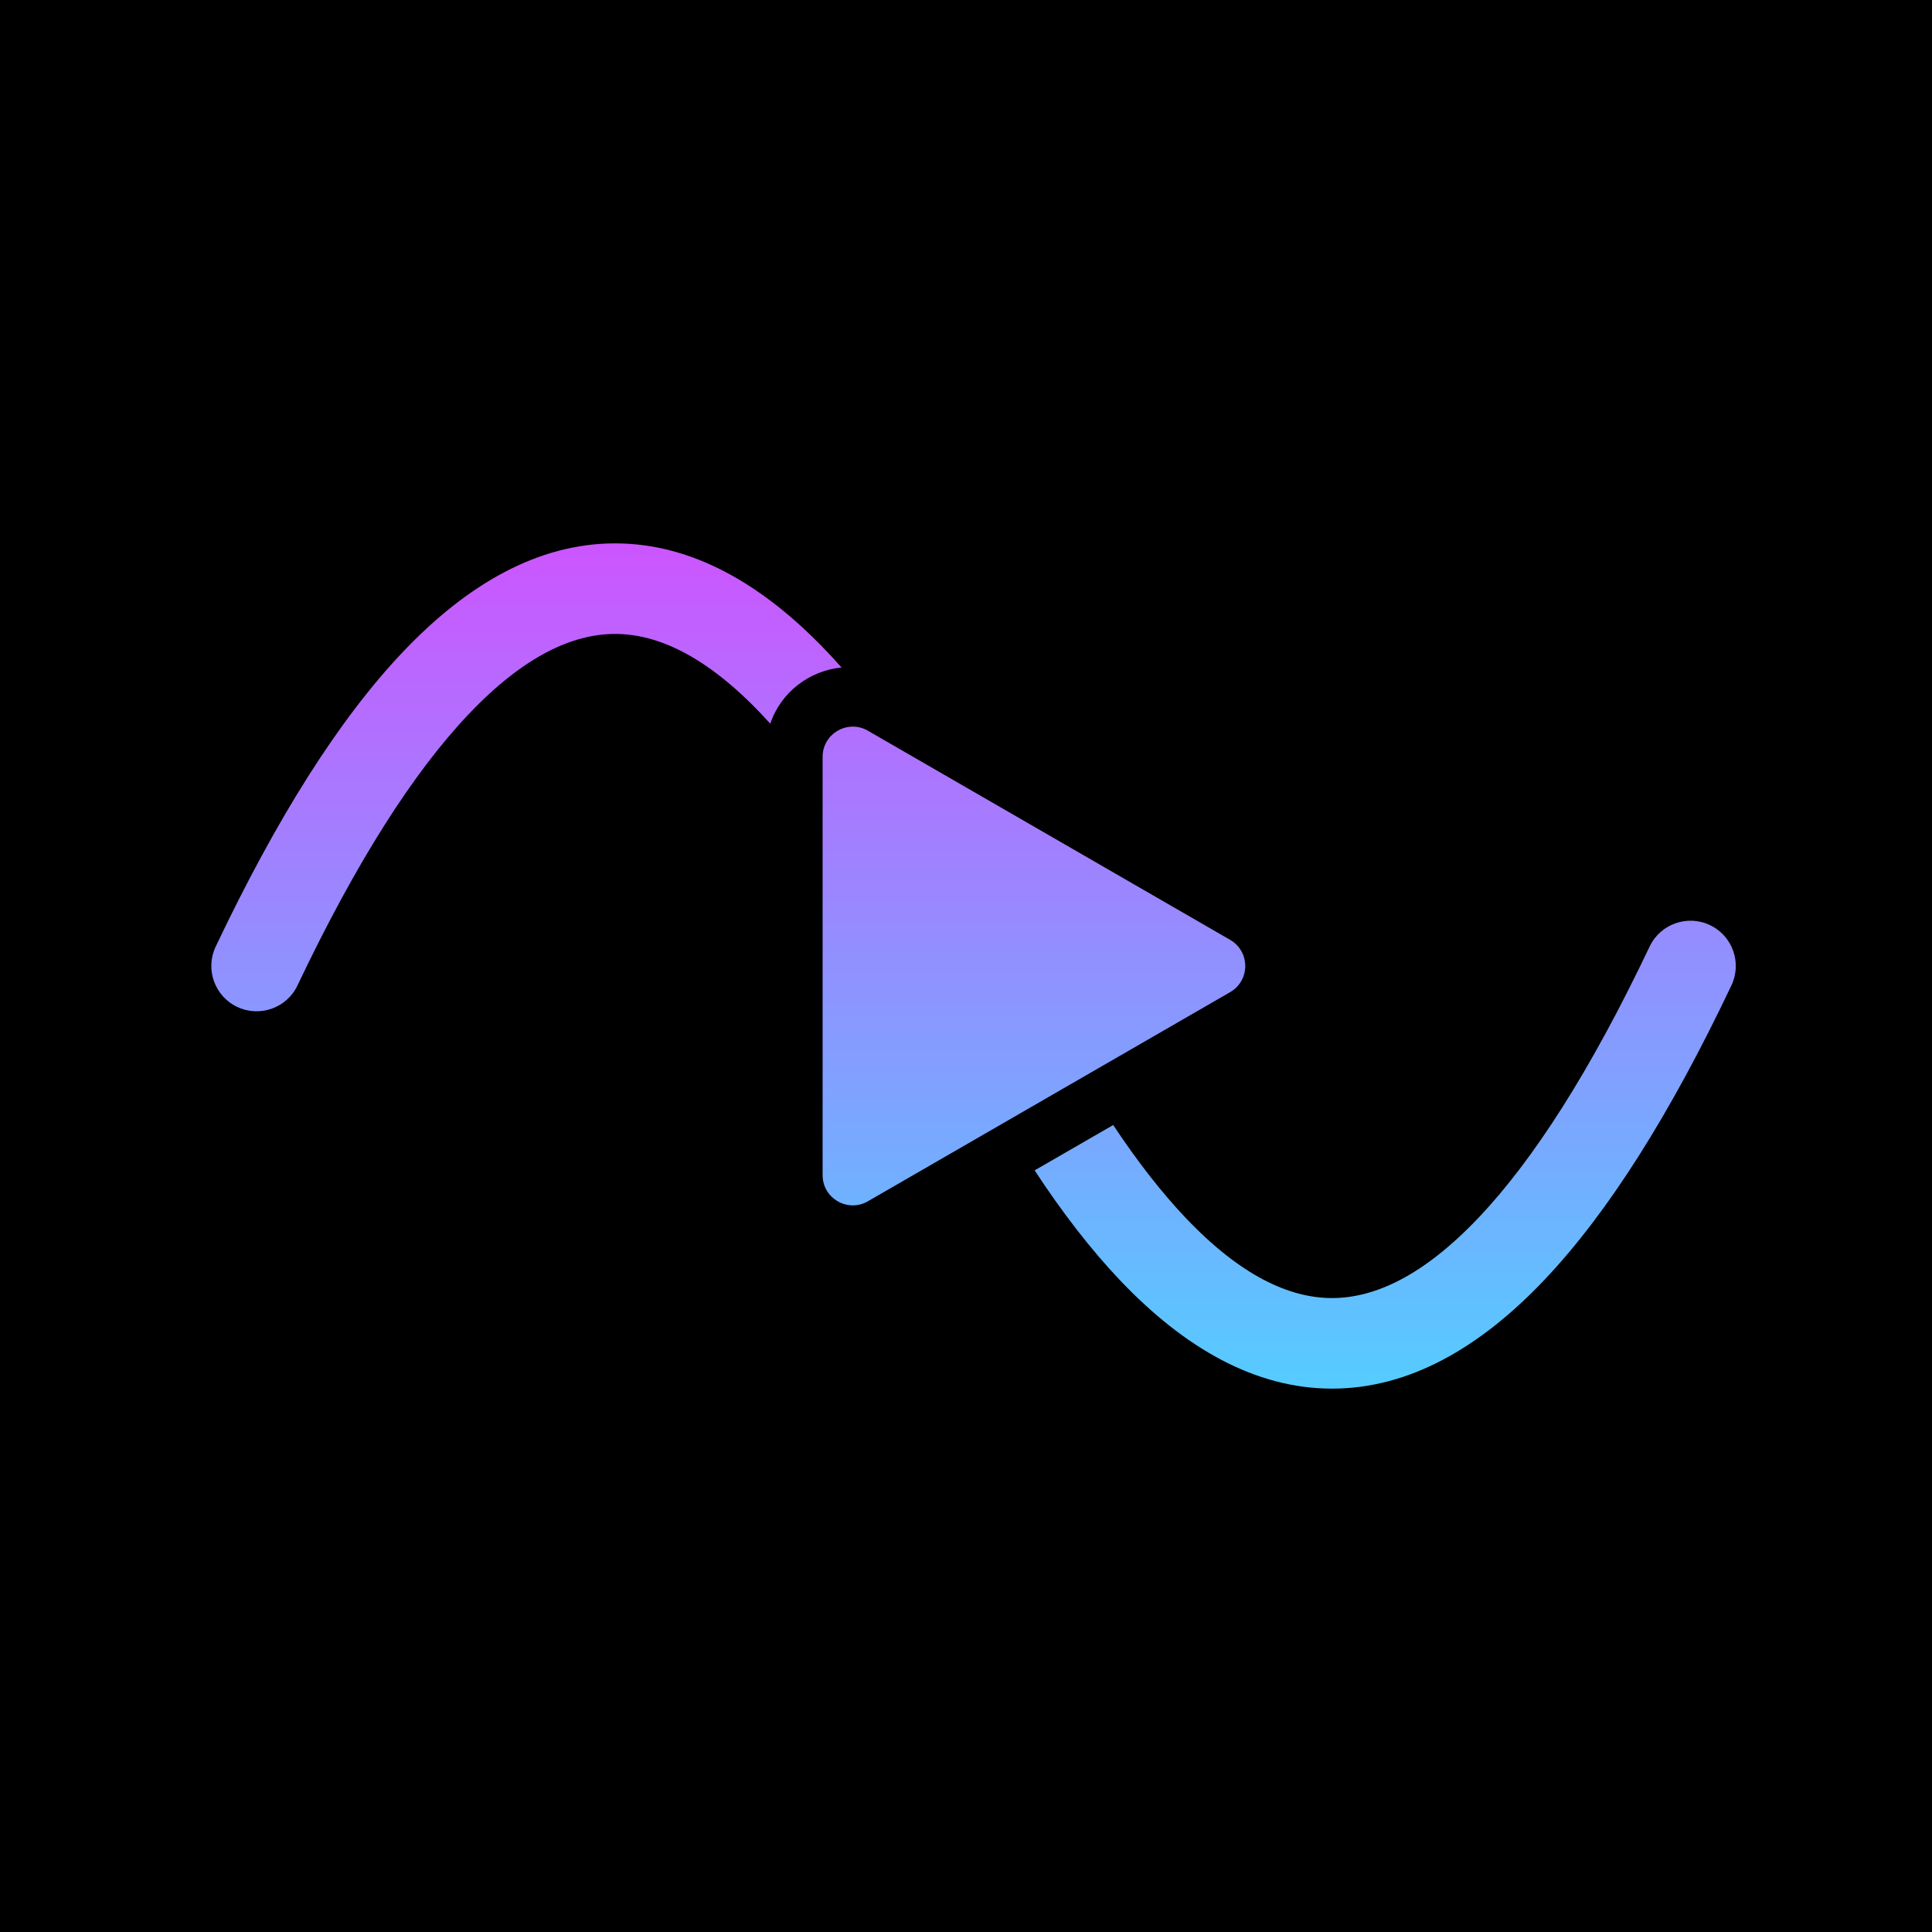
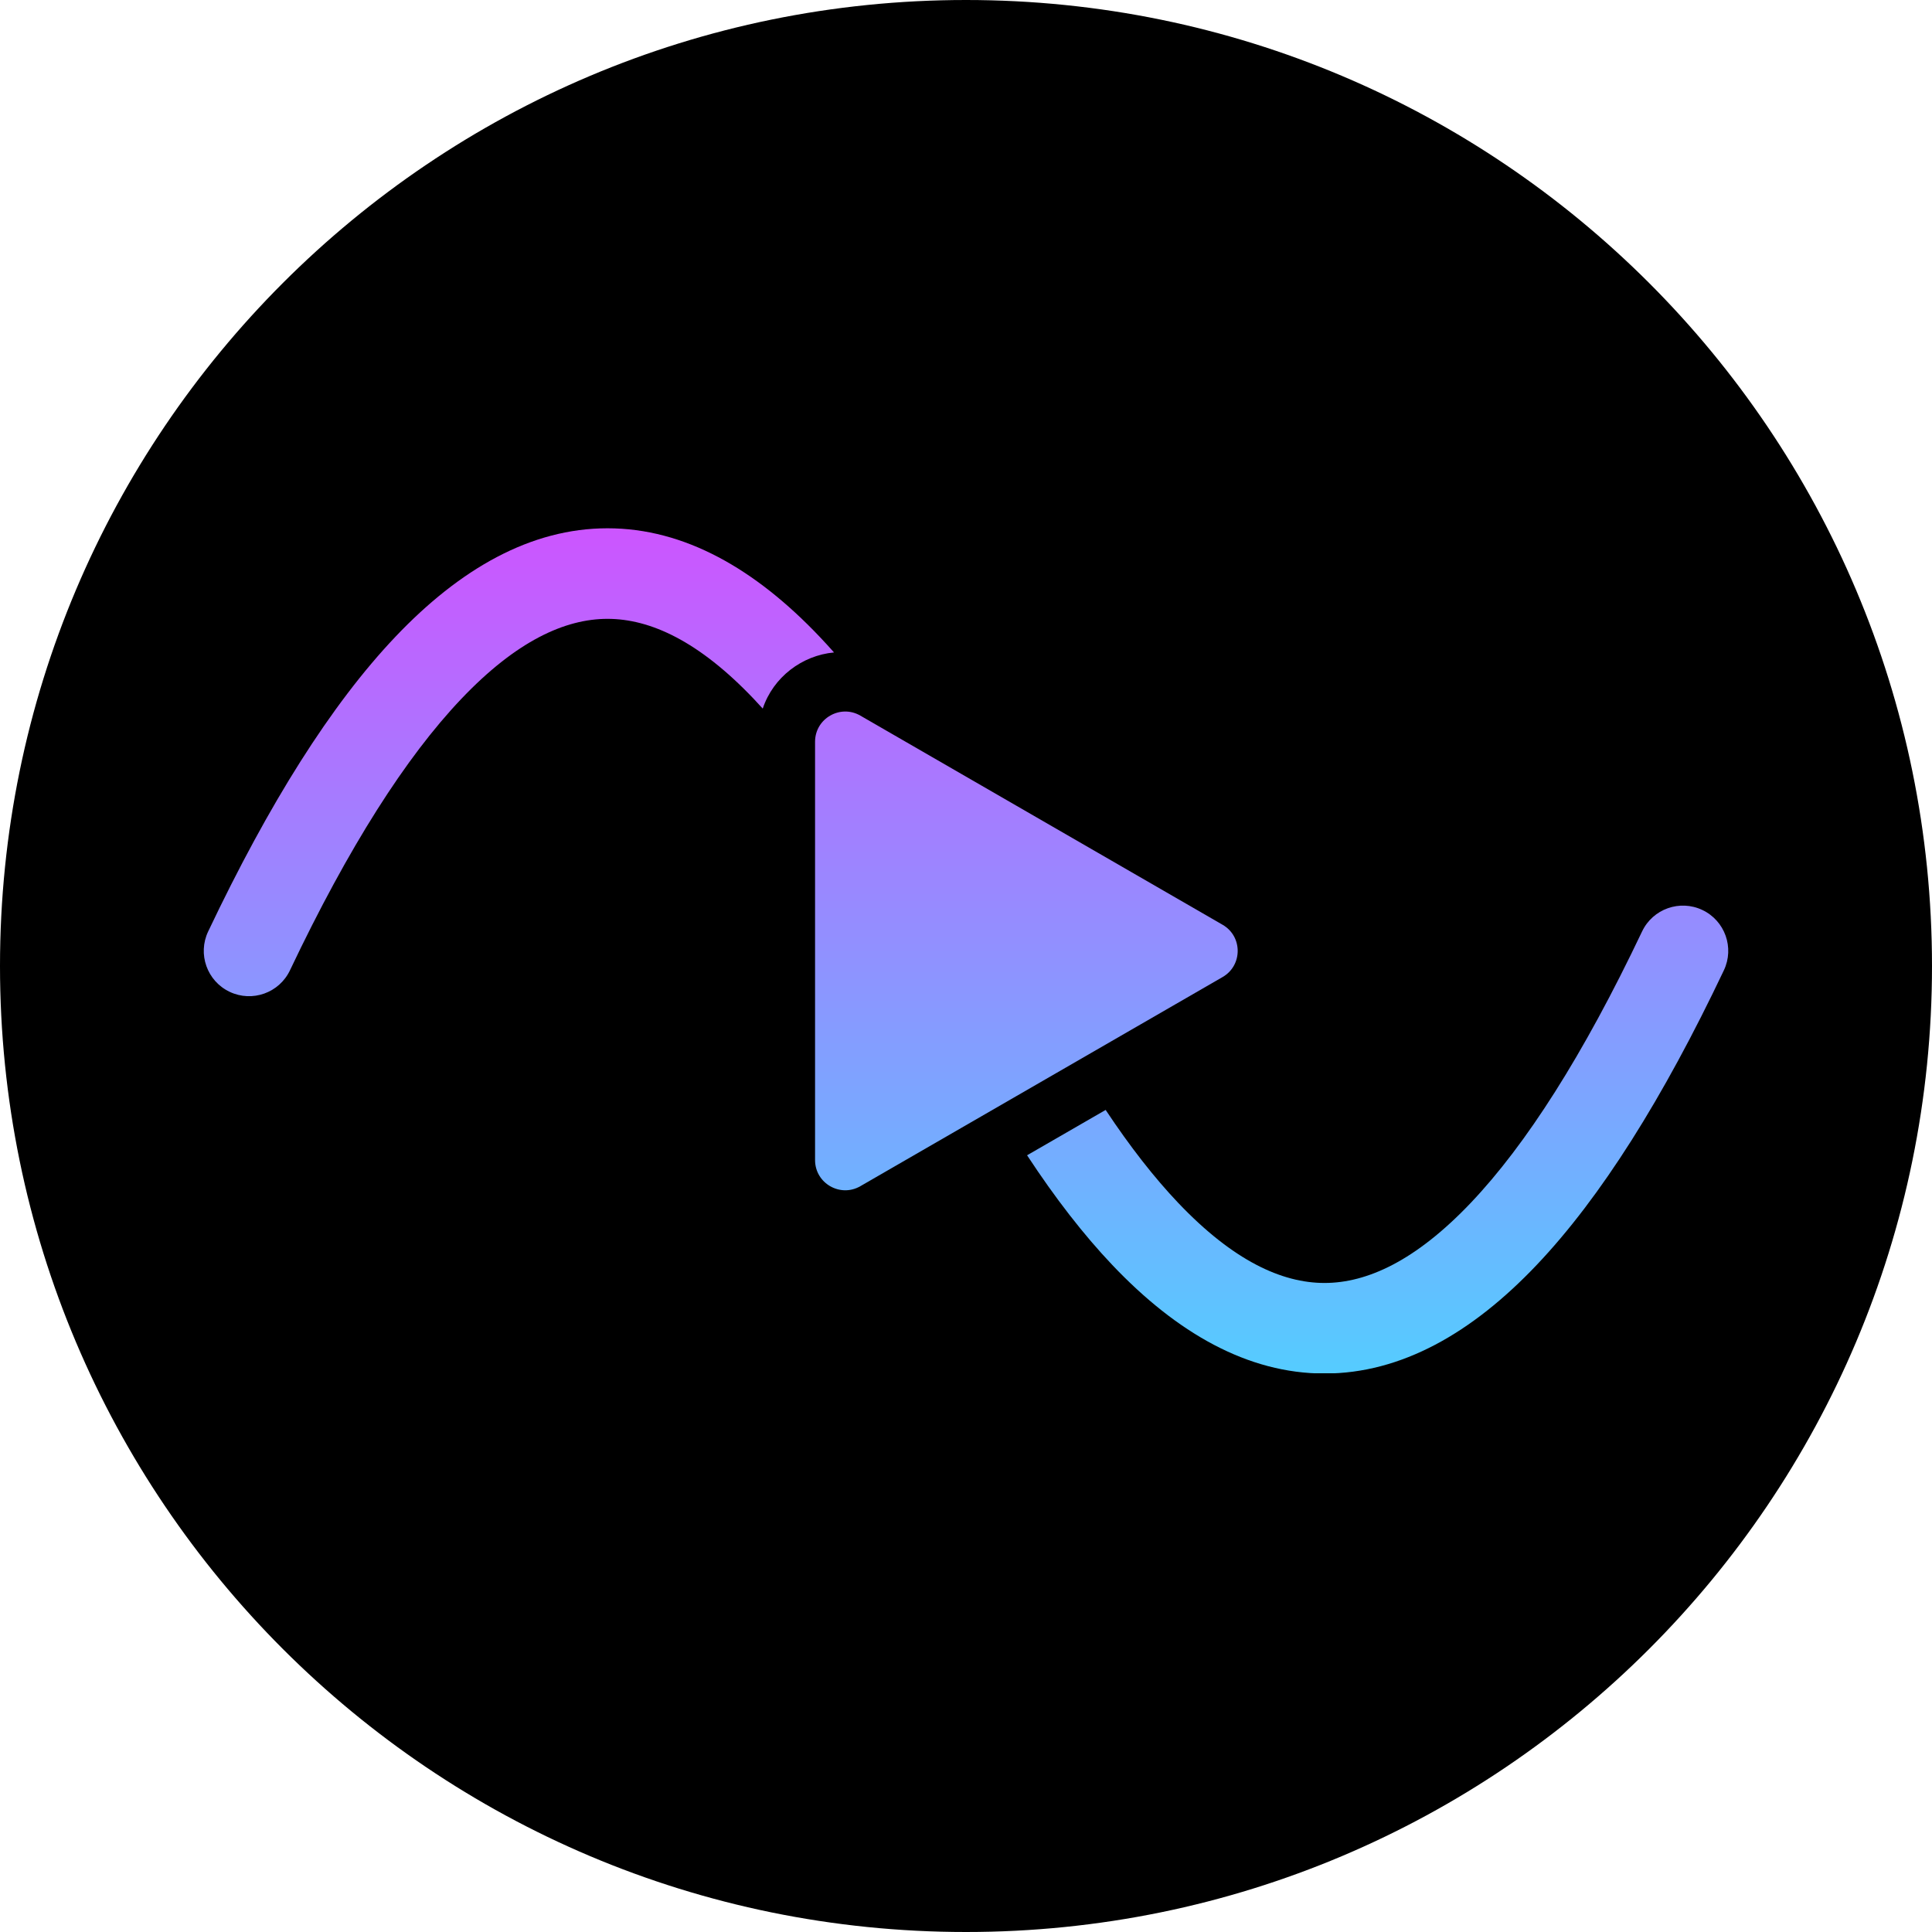
<svg xmlns="http://www.w3.org/2000/svg" width="256" height="256" viewBox="0 0 256 256" fill="none">
-   <rect width="256" height="256" fill="black" />
-   <path d="M39.421 130.574C47.209 114.178 54.804 102.314 62.101 94.632C69.402 86.948 75.853 84 81.501 84C87.15 84 93.601 86.948 100.901 94.632C101.289 95.04 101.677 95.46 102.067 95.892C103.465 91.711 107.277 88.847 111.511 88.452C110.876 87.734 110.239 87.039 109.601 86.368C101.068 77.385 91.686 72 81.501 72C71.317 72 61.934 77.385 53.401 86.368C44.865 95.353 36.627 108.489 28.582 125.426C27.16 128.419 28.434 131.998 31.427 133.42C34.42 134.841 37.999 133.568 39.421 130.574Z" fill="url(#paint0_linear_70_33)" />
-   <path d="M147.505 149.071L137.094 155.081C140.81 160.745 144.576 165.605 148.401 169.632C156.934 178.615 166.317 184 176.501 184C186.686 184 196.068 178.615 204.601 169.632C213.137 160.647 221.376 147.511 229.421 130.574C230.843 127.581 229.569 124.002 226.576 122.58C223.583 121.159 220.004 122.432 218.582 125.426C210.793 141.822 203.199 153.686 195.901 161.368C188.601 169.052 182.15 172 176.501 172C170.853 172 164.402 169.052 157.101 161.368C153.955 158.055 150.753 153.966 147.505 149.071Z" fill="url(#paint1_linear_70_33)" />
-   <path d="M163 124.536C165.667 126.075 165.667 129.924 163 131.464L115 159.177C112.334 160.717 109 158.792 109 155.713V100.287C109 97.208 112.334 95.284 115 96.823L163 124.536Z" fill="url(#paint2_linear_70_33)" />
+   <circle cx="128" cy="128" r="128" fill="black" />
+   <path d="M38.421 128.574C46.209 112.178 53.804 100.314 61.101 92.632C68.402 84.948 74.853 82 80.501 82C86.15 82 92.601 84.948 99.901 92.632C100.289 93.04 100.677 93.46 101.067 93.892C102.465 89.711 106.277 86.847 110.511 86.452C109.876 85.734 109.239 85.039 108.601 84.368C100.068 75.385 90.686 70 80.501 70C70.317 70 60.934 75.385 52.401 84.368C43.865 93.353 35.627 106.489 27.582 123.426C26.16 126.419 27.434 129.998 30.427 131.42C33.42 132.841 36.999 131.568 38.421 128.574Z" fill="url(#paint0_linear_70_36)" />
+   <path d="M146.505 147.071L136.094 153.081C139.81 158.745 143.576 163.605 147.401 167.632C155.934 176.615 165.317 182 175.501 182C185.686 182 195.068 176.615 203.601 167.632C212.137 158.647 220.376 145.511 228.421 128.574C229.843 125.581 228.569 122.002 225.576 120.58C222.583 119.159 219.004 120.432 217.582 123.426C209.793 139.822 202.199 151.686 194.901 159.368C187.601 167.052 181.15 170 175.501 170C169.853 170 163.402 167.052 156.101 159.368C152.955 156.055 149.753 151.966 146.505 147.071Z" fill="url(#paint1_linear_70_36)" />
+   <path d="M162 122.536C164.667 124.075 164.667 127.924 162 129.464L114 157.177C111.334 158.717 108 156.792 108 153.713V98.287C108 95.208 111.334 93.284 114 94.823L162 122.536Z" fill="url(#paint2_linear_70_36)" />
  <defs>
-     <linearGradient id="paint0_linear_70_33" x1="129.001" y1="72" x2="129.001" y2="184" gradientUnits="userSpaceOnUse">
+     <linearGradient id="paint0_linear_70_36" x1="128.001" y1="70" x2="128.001" y2="182" gradientUnits="userSpaceOnUse">
      <stop stop-color="#CC55FF" />
      <stop offset="1" stop-color="#55CCFF" />
      <stop offset="1" stop-color="white" stop-opacity="0" />
    </linearGradient>
-     <linearGradient id="paint1_linear_70_33" x1="129.001" y1="72" x2="129.001" y2="184" gradientUnits="userSpaceOnUse">
+     <linearGradient id="paint1_linear_70_36" x1="128.001" y1="70" x2="128.001" y2="182" gradientUnits="userSpaceOnUse">
      <stop stop-color="#CC55FF" />
      <stop offset="1" stop-color="#55CCFF" />
      <stop offset="1" stop-color="white" stop-opacity="0" />
    </linearGradient>
-     <linearGradient id="paint2_linear_70_33" x1="129.001" y1="72" x2="129.001" y2="184" gradientUnits="userSpaceOnUse">
+     <linearGradient id="paint2_linear_70_36" x1="128.001" y1="70" x2="128.001" y2="182" gradientUnits="userSpaceOnUse">
      <stop stop-color="#CC55FF" />
      <stop offset="1" stop-color="#55CCFF" />
      <stop offset="1" stop-color="white" stop-opacity="0" />
    </linearGradient>
  </defs>
</svg>
